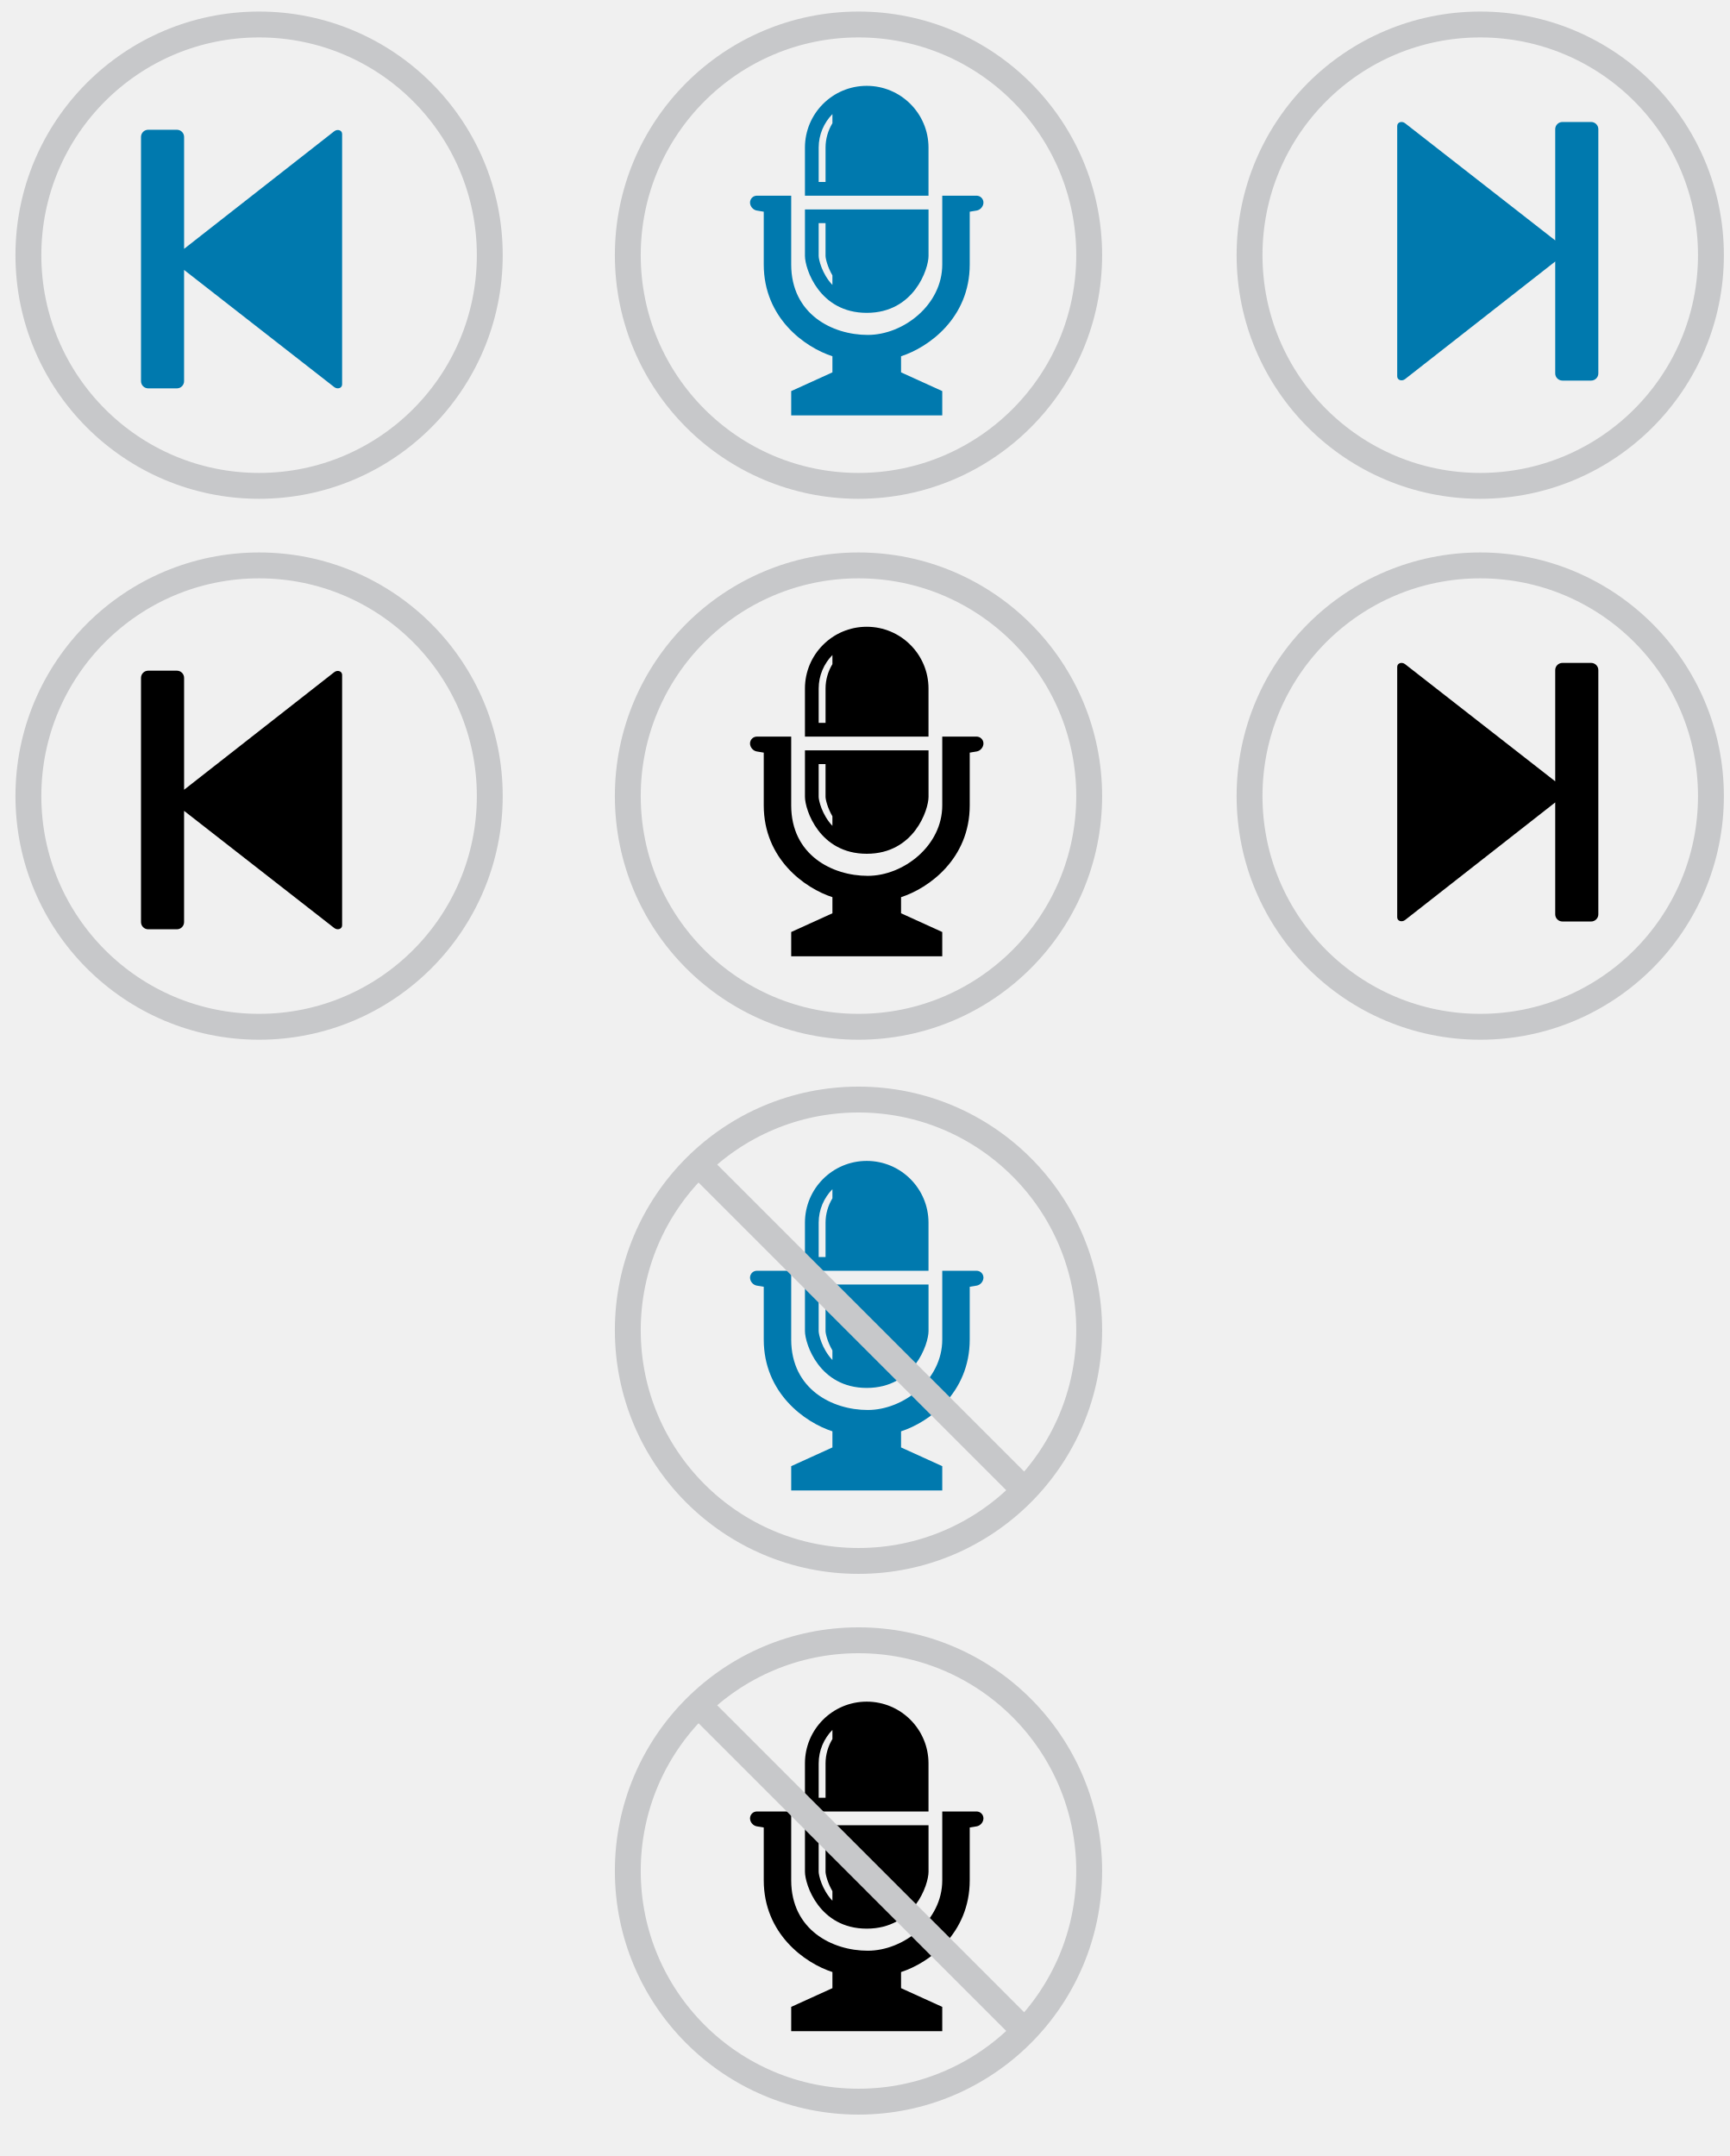
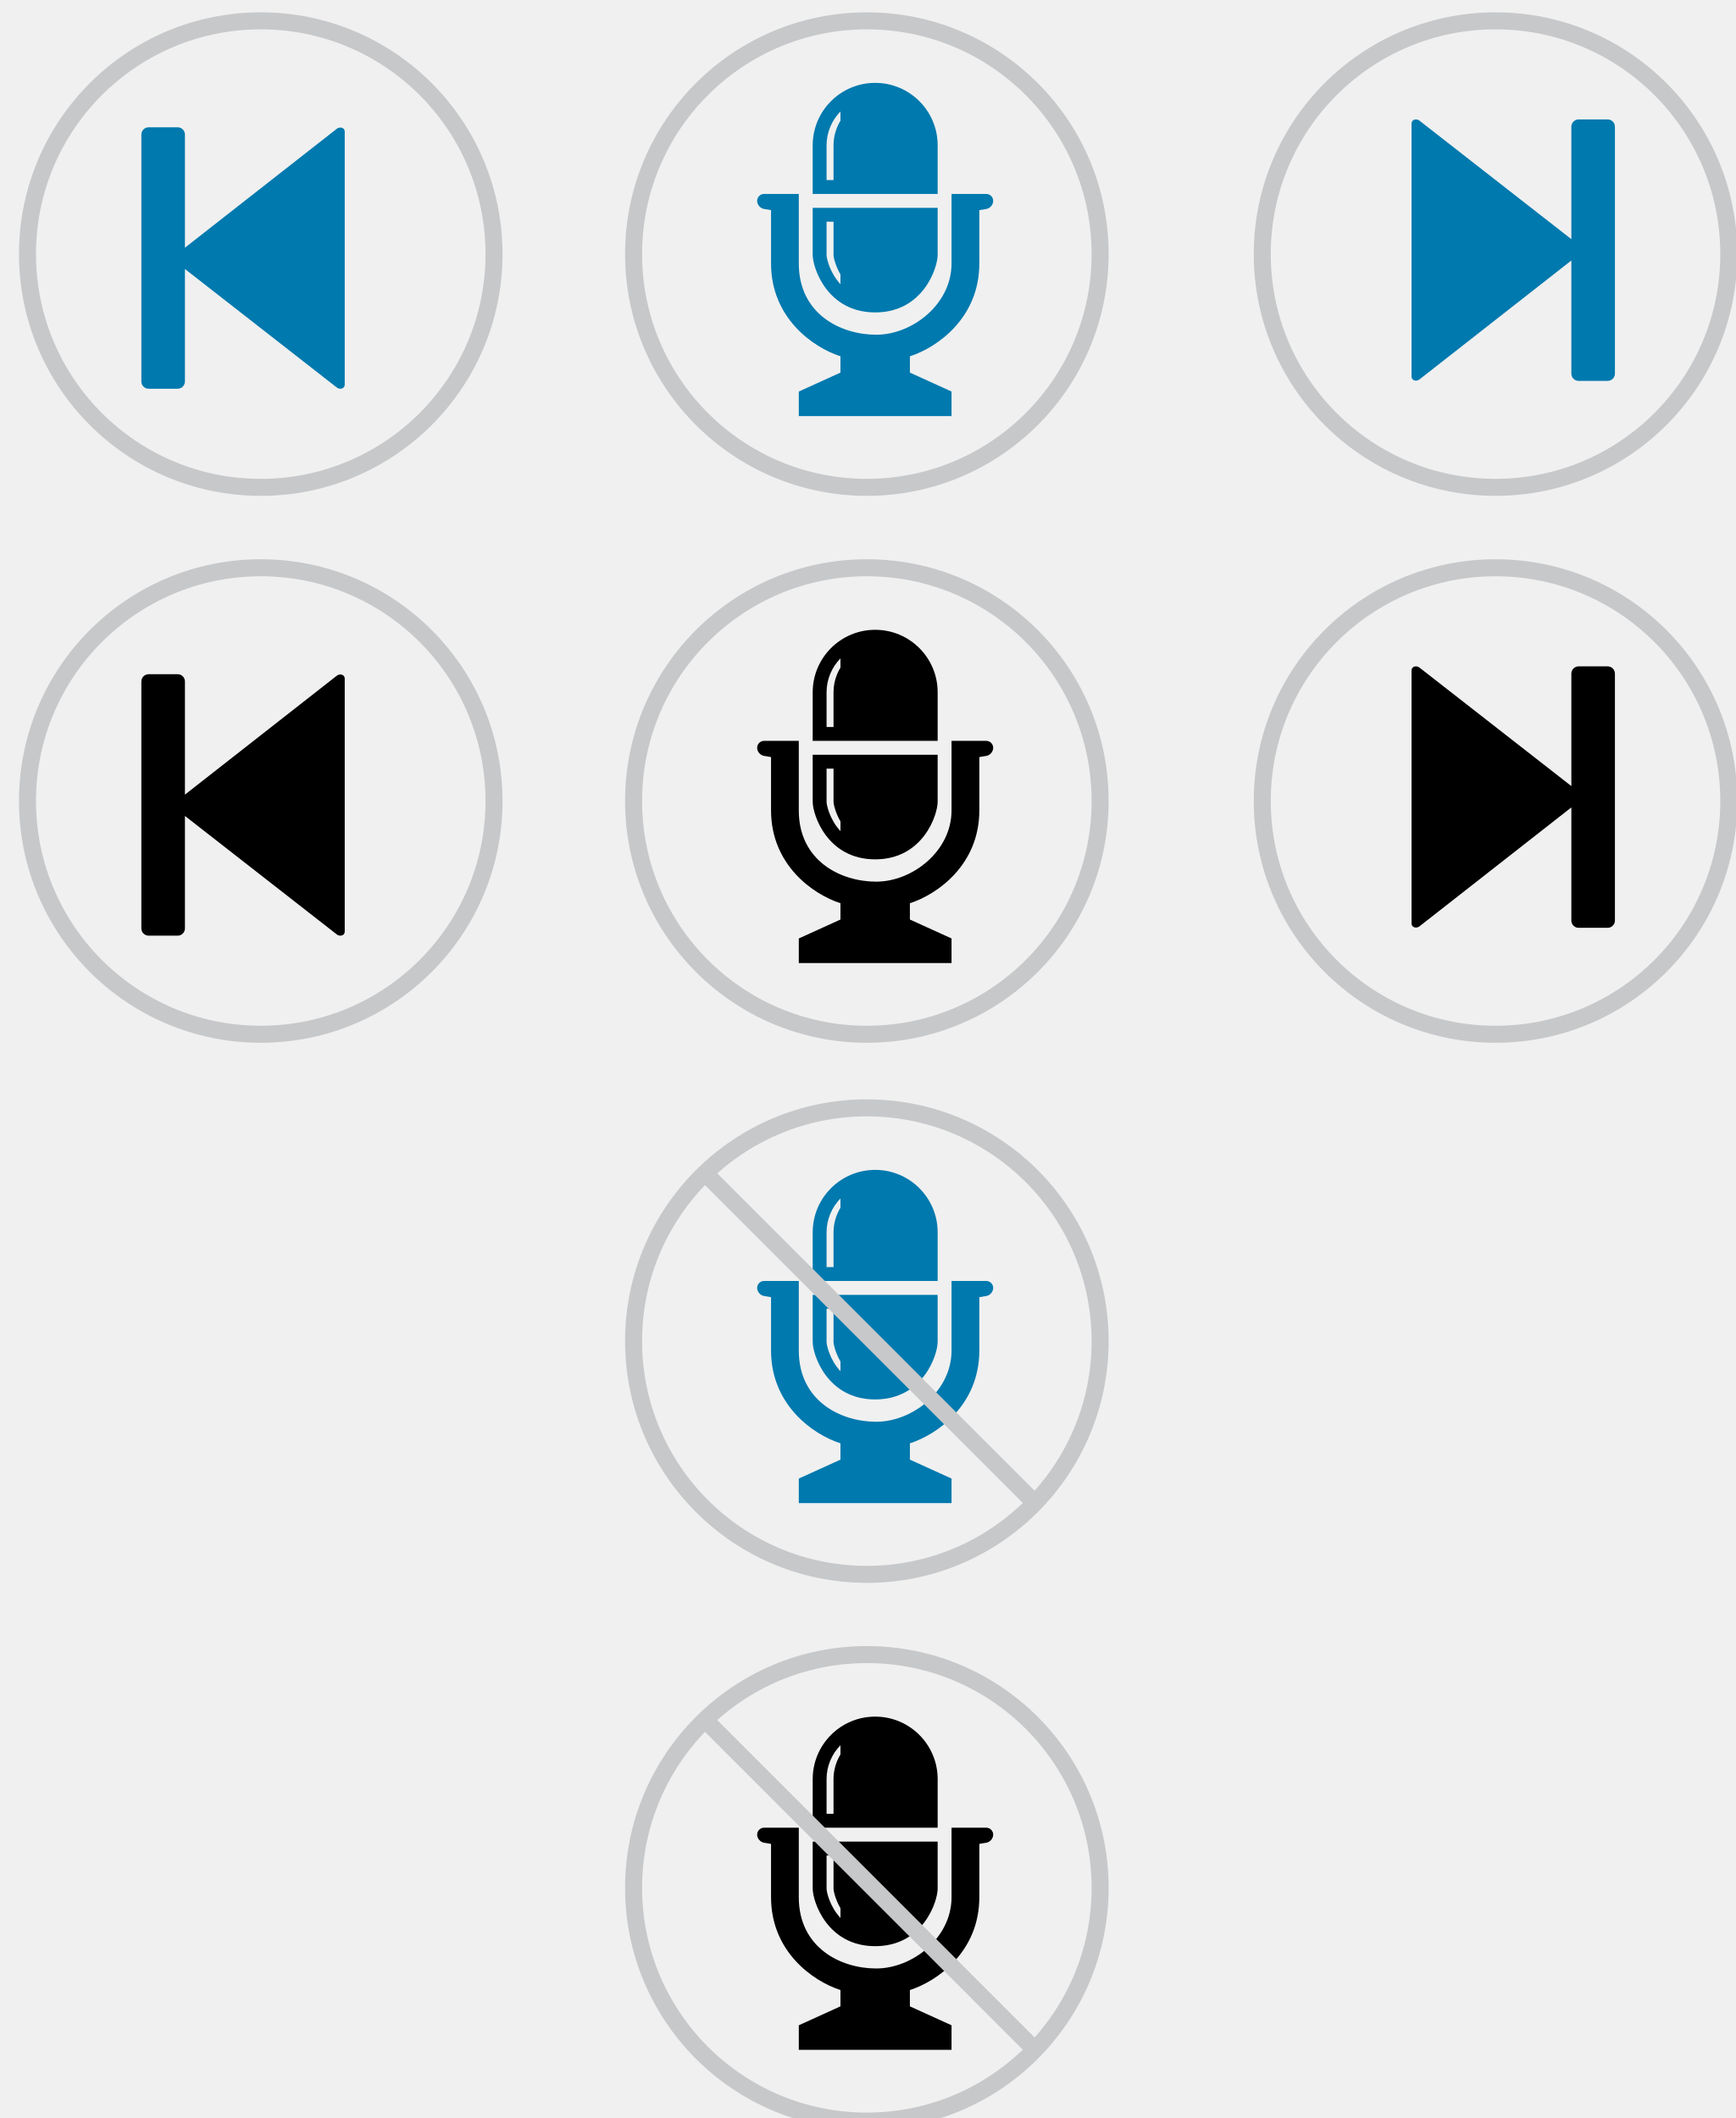
- <svg xmlns="http://www.w3.org/2000/svg" version="1.1" x="0px" y="0px" width="133.667px" height="166.667px" viewBox="0 0 133.667 166.667" enable-background="new 0 0 133.667 166.667" xml:space="preserve">
+ <svg xmlns="http://www.w3.org/2000/svg" version="1.1" x="0px" y="0px" width="204px" height="249px" viewBox="0 0 204 249" enable-background="new 0 0 204 249" xml:space="preserve">
  <symbol id="Deleted_Symbol" viewBox="-5.5 -8.5 11 17">
    <path d="M-3.5,6.5h-1v-11h1v1h1v1h1v-1h1v-2h1v-2h2v2h-1v2h-1v2h3v1h-1v1h-1v1h-1v1h-1v1h-1v1h-1v1h-1V6.5z" />
    <g>
      <polygon fill="#FFFFFF" points="5.5,-2.5 5.5,-1.5 4.5,-1.5 4.5,-0.5 3.5,-0.5 3.5,-1.5 0.5,-1.5 0.5,-3.5 1.5,-3.5 1.5,-2.5       " />
      <polygon fill="#FFFFFF" points="1.5,1.5 1.5,2.5 0.5,2.5 0.5,1.5   " />
      <polygon fill="#FFFFFF" points="0.5,2.5 0.5,3.5 -0.5,3.5 -0.5,2.5   " />
      <polygon fill="#FFFFFF" points="-1.5,4.5 -1.5,5.5 -2.5,5.5 -2.5,4.5   " />
      <polygon fill="#FFFFFF" points="-2.5,5.5 -2.5,6.5 -3.5,6.5 -3.5,5.5   " />
      <polygon fill="#FFFFFF" points="-4.5,6.5 -3.5,6.5 -3.5,7.5 -4.5,7.5 -4.5,8.5 -5.5,8.5 -5.5,-6.5 -4.5,-6.5 -4.5,-5.5 -3.5,-5.5     -3.5,-4.5 -4.5,-4.5   " />
      <polygon fill="#FFFFFF" points="-0.5,3.5 -0.5,4.5 -1.5,4.5 -1.5,3.5   " />
      <polygon fill="#FFFFFF" points="-1.5,-3.5 -1.5,-5.5 -0.5,-5.5 -0.5,-3.5   " />
      <polygon fill="#FFFFFF" points="-2.5,-2.5 -2.5,-3.5 -1.5,-3.5 -1.5,-2.5   " />
      <polygon fill="#FFFFFF" points="-3.5,-4.5 -2.5,-4.5 -2.5,-3.5 -3.5,-3.5   " />
      <polygon fill="#FFFFFF" points="3.5,-0.5 3.5,0.5 2.5,0.5 2.5,-0.5   " />
      <polygon fill="#FFFFFF" points="2.5,0.5 2.5,1.5 1.5,1.5 1.5,0.5   " />
      <polygon fill="#FFFFFF" points="2.5,-5.5 2.5,-3.5 1.5,-3.5 1.5,-5.5   " />
      <polygon fill="#FFFFFF" points="0.5,-7.5 0.5,-8.5 3.5,-8.5 3.5,-5.5 2.5,-5.5 2.5,-7.5   " />
      <polygon fill="#FFFFFF" points="-0.5,-5.5 -0.5,-7.5 0.5,-7.5 0.5,-5.5   " />
    </g>
  </symbol>
-   <pattern x="-672.449" y="78.727" width="8.485" height="8.484" patternUnits="userSpaceOnUse" id="cross_hatching" viewBox="9.547 -18.03 8.485 8.484" overflow="visible">
+   <pattern x="-292" y="10" width="8.485" height="8.484" patternUnits="userSpaceOnUse" id="cross_hatching" viewBox="9.547 -18.03 8.485 8.484" overflow="visible">
    <g>
      <polygon fill="none" points="9.547,-18.03 18.032,-18.03 18.032,-9.545 9.547,-9.545   " />
      <line fill="none" stroke="#000000" stroke-width="3" x1="18.03" y1="-1.061" x2="26.517" y2="-9.545" />
      <line fill="none" stroke="#000000" stroke-width="3" x1="9.546" y1="-1.061" x2="18.032" y2="-9.545" />
      <line fill="none" stroke="#000000" stroke-width="3" x1="1.061" y1="-1.061" x2="9.547" y2="-9.545" />
      <line fill="none" stroke="#000000" stroke-width="3" x1="18.03" y1="-9.545" x2="26.517" y2="-18.03" />
      <line fill="none" stroke="#000000" stroke-width="3" x1="9.546" y1="-9.545" x2="18.032" y2="-18.03" />
      <line fill="none" stroke="#000000" stroke-width="3" x1="1.061" y1="-9.545" x2="9.547" y2="-18.03" />
      <line fill="none" stroke="#000000" stroke-width="3" x1="18.03" y1="-18.029" x2="26.517" y2="-26.514" />
      <line fill="none" stroke="#000000" stroke-width="3" x1="9.546" y1="-18.029" x2="18.032" y2="-26.514" />
      <line fill="none" stroke="#000000" stroke-width="3" x1="1.061" y1="-18.029" x2="9.547" y2="-26.514" />
    </g>
  </pattern>
  <g id="BACKGROUND">
</g>
  <g id="GRAPHICS">
-     <circle fill="none" stroke="#C7C8CA" stroke-width="2" stroke-miterlimit="10" cx="66.364" cy="19.726" r="17.833" />
-     <circle fill="none" stroke="#C7C8CA" stroke-width="2" stroke-miterlimit="10" cx="114.427" cy="19.726" r="17.833" />
-     <path fill-rule="evenodd" clip-rule="evenodd" fill="#0079AE" d="M123.555,9.986v18.879c0,0.305-0.249,0.555-0.555,0.555h-2.221   c-0.307,0-0.556-0.25-0.556-0.555v-8.65l-11.608,9.091c-0.242,0.187-0.607,0.089-0.607-0.216V9.741   c0-0.306,0.365-0.402,0.607-0.215l11.608,9.059V9.986c0-0.306,0.249-0.556,0.556-0.556H123   C123.306,9.43,123.555,9.68,123.555,9.986" />
-     <path fill="#0079AE" d="M76.023,15.658c0,0.292-0.236,0.571-0.523,0.618l-0.537,0.09v4.077c0,4.146-3.186,6.412-5.309,7.097v1.245   l3.185,1.448v1.878H61.162v-1.878l3.186-1.448V27.54c-2.123-0.686-5.308-2.951-5.308-7.097v-4.077l-0.538-0.09   c-0.287-0.047-0.523-0.325-0.523-0.618c0-0.292,0.238-0.531,0.53-0.531h2.653v1.062v4.254c0,3.834,3.168,5.448,5.92,5.448   c2.754,0,5.757-2.322,5.757-5.448v-4.254v-1.062h2.653C75.784,15.127,76.023,15.366,76.023,15.658 M62.225,19.788v-3.599h9.553   v3.599c0,0.985-1.108,4.397-4.776,4.397C63.334,24.185,62.225,20.773,62.225,19.788 M63.285,19.788   c0,0.258,0.245,1.369,1.062,2.239v-0.74c-0.387-0.669-0.531-1.312-0.531-1.499V17.25h-0.531V19.788z M71.777,15.127h-9.553v-3.715   c0-2.638,2.139-4.776,4.776-4.776s4.776,2.139,4.776,4.776V15.127z M64.348,8.82c-0.654,0.669-1.062,1.583-1.062,2.591v2.654h0.531   v-2.654c0-0.692,0.199-1.334,0.531-1.886V8.82z" />
-     <circle fill="none" stroke="#C7C8CA" stroke-width="2" stroke-miterlimit="10" cx="66.364" cy="102.833" r="17.833" />
-     <path fill="#0079AE" d="M76.023,98.765c0,0.292-0.236,0.571-0.523,0.618l-0.537,0.09v4.077c0,4.146-3.186,6.412-5.309,7.097v1.245   l3.185,1.448v1.878H61.162v-1.878l3.186-1.448v-1.245c-2.123-0.686-5.308-2.951-5.308-7.097v-4.077l-0.538-0.09   c-0.287-0.047-0.523-0.325-0.523-0.618c0-0.292,0.238-0.531,0.53-0.531h2.653v1.062v4.254c0,3.834,3.168,5.448,5.92,5.448   c2.754,0,5.757-2.322,5.757-5.448v-4.254v-1.062h2.653C75.784,98.234,76.023,98.473,76.023,98.765 M62.225,102.895v-3.599h9.553   v3.599c0,0.985-1.108,4.397-4.776,4.397C63.334,107.292,62.225,103.88,62.225,102.895 M63.285,102.895   c0,0.258,0.245,1.369,1.062,2.239v-0.74c-0.387-0.669-0.531-1.312-0.531-1.499v-2.538h-0.531V102.895z M71.777,98.234h-9.553   v-3.715c0-2.638,2.139-4.776,4.776-4.776s4.776,2.139,4.776,4.776V98.234z M64.348,91.928c-0.654,0.669-1.062,1.583-1.062,2.591   v2.654h0.531v-2.654c0-0.692,0.199-1.334,0.531-1.886V91.928z" />
-     <circle fill="none" stroke="#C7C8CA" stroke-width="2" stroke-miterlimit="10" cx="20.028" cy="19.726" r="17.833" />
-     <path fill-rule="evenodd" clip-rule="evenodd" fill="#0079AE" d="M10.9,29.465V10.586c0-0.305,0.249-0.555,0.555-0.555h2.221   c0.306,0,0.555,0.25,0.555,0.555v8.65l11.609-9.091c0.241-0.187,0.607-0.089,0.607,0.216V29.71c0,0.306-0.366,0.402-0.607,0.215   L14.23,20.867v8.599c0,0.306-0.249,0.556-0.555,0.556h-2.221C11.149,30.021,10.9,29.771,10.9,29.465" />
-     <circle fill="none" stroke="#C7C8CA" stroke-width="2" stroke-miterlimit="10" cx="66.364" cy="61.541" r="17.833" />
-     <circle fill="none" stroke="#C7C8CA" stroke-width="2" stroke-miterlimit="10" cx="114.427" cy="61.541" r="17.833" />
-     <path fill-rule="evenodd" clip-rule="evenodd" d="M123.555,51.801V70.68c0,0.305-0.249,0.555-0.555,0.555h-2.221   c-0.307,0-0.556-0.25-0.556-0.555v-8.65l-11.608,9.091c-0.242,0.187-0.607,0.089-0.607-0.216V51.556   c0-0.306,0.365-0.402,0.607-0.215l11.608,9.059v-8.599c0-0.306,0.249-0.556,0.556-0.556H123   C123.306,51.245,123.555,51.495,123.555,51.801" />
-     <path d="M76.023,57.473c0,0.292-0.236,0.571-0.523,0.618l-0.537,0.09v4.077c0,4.146-3.186,6.412-5.309,7.097V70.6l3.185,1.448   v1.878H61.162v-1.878l3.186-1.448v-1.245c-2.123-0.686-5.308-2.951-5.308-7.097v-4.077l-0.538-0.09   c-0.287-0.047-0.523-0.325-0.523-0.618c0-0.292,0.238-0.531,0.53-0.531h2.653v1.062v4.254c0,3.834,3.168,5.448,5.92,5.448   c2.754,0,5.757-2.322,5.757-5.448v-4.254v-1.062h2.653C75.784,56.942,76.023,57.181,76.023,57.473 M62.225,61.603v-3.599h9.553   v3.599c0,0.985-1.108,4.397-4.776,4.397C63.334,66,62.225,62.588,62.225,61.603 M63.285,61.603c0,0.258,0.245,1.369,1.062,2.239   v-0.74c-0.387-0.669-0.531-1.312-0.531-1.499v-2.538h-0.531V61.603z M71.777,56.942h-9.553v-3.715c0-2.638,2.139-4.776,4.776-4.776   s4.776,2.139,4.776,4.776V56.942z M64.348,50.635c-0.654,0.669-1.062,1.583-1.062,2.591v2.654h0.531v-2.654   c0-0.692,0.199-1.334,0.531-1.886V50.635z" />
-     <circle fill="none" stroke="#C7C8CA" stroke-width="2" stroke-miterlimit="10" cx="20.028" cy="61.541" r="17.833" />
-     <path d="M10.9,71.28V52.401c0-0.305,0.249-0.555,0.555-0.555h2.221c0.306,0,0.555,0.25,0.555,0.555v8.65L25.84,51.96   c0.241-0.187,0.607-0.089,0.607,0.216v19.349c0,0.306-0.366,0.402-0.607,0.215L14.23,62.682v8.599c0,0.306-0.249,0.556-0.555,0.556   h-2.221C11.149,71.836,10.9,71.586,10.9,71.28" />
-     <line fill="none" stroke="#C7C8CA" stroke-width="2" stroke-miterlimit="10" x1="53.667" y1="89.667" x2="79.5" y2="115.5" />
-     <circle fill="none" stroke="#C7C8CA" stroke-width="2" stroke-miterlimit="10" cx="66.364" cy="144.633" r="17.833" />
-     <path d="M76.023,140.565c0,0.292-0.236,0.571-0.523,0.618l-0.537,0.09v4.077c0,4.146-3.186,6.412-5.309,7.097v1.245l3.185,1.448   v1.878H61.162v-1.878l3.186-1.448v-1.245c-2.123-0.686-5.308-2.951-5.308-7.097v-4.077l-0.538-0.09   c-0.287-0.047-0.523-0.325-0.523-0.618c0-0.292,0.238-0.531,0.53-0.531h2.653v1.062v4.254c0,3.834,3.168,5.448,5.92,5.448   c2.754,0,5.757-2.322,5.757-5.448v-4.254v-1.062h2.653C75.784,140.034,76.023,140.273,76.023,140.565 M62.225,144.695v-3.599h9.553   v3.599c0,0.985-1.108,4.397-4.776,4.397C63.334,149.092,62.225,145.68,62.225,144.695 M63.285,144.695   c0,0.258,0.245,1.369,1.062,2.239v-0.74c-0.387-0.669-0.531-1.312-0.531-1.499v-2.538h-0.531V144.695z M71.777,140.034h-9.553   v-3.715c0-2.638,2.139-4.776,4.776-4.776s4.776,2.139,4.776,4.776V140.034z M64.348,133.728c-0.654,0.669-1.062,1.583-1.062,2.591   v2.654h0.531v-2.654c0-0.692,0.199-1.334,0.531-1.886V133.728z" />
-     <line fill="none" stroke="#C7C8CA" stroke-width="2" stroke-miterlimit="10" x1="53.667" y1="131.466" x2="79.5" y2="157.3" />
+     <circle fill="none" stroke="#C7C8CA" stroke-width="2" stroke-miterlimit="10" cx="101.905" cy="29.872" r="27.422" />
+     <circle fill="none" stroke="#C7C8CA" stroke-width="2" stroke-miterlimit="10" cx="175.811" cy="29.872" r="27.422" />
+     <path fill-rule="evenodd" clip-rule="evenodd" fill="#0079AE" d="M189.847,14.895v29.03c0,0.469-0.383,0.854-0.853,0.854h-3.415   c-0.472,0-0.854-0.384-0.854-0.854V30.623l-17.851,13.979c-0.372,0.288-0.934,0.137-0.934-0.332V14.519   c0-0.471,0.562-0.618,0.934-0.331l17.851,13.929V14.895c0-0.471,0.383-0.854,0.854-0.854h3.415   C189.464,14.04,189.847,14.424,189.847,14.895" />
+     <path fill="#0079AE" d="M116.758,23.616c0,0.45-0.363,0.878-0.805,0.95l-0.826,0.139v6.27c0,6.376-4.898,9.859-8.163,10.913v1.915   l4.897,2.227v2.888H93.905v-2.888l4.898-2.227v-1.915c-3.265-1.054-8.161-4.537-8.161-10.913v-6.27l-0.827-0.139   c-0.441-0.072-0.806-0.5-0.806-0.95c0-0.449,0.367-0.816,0.815-0.816h4.08v1.632v6.542c0,5.896,4.872,8.377,9.104,8.377   c4.234,0,8.853-3.57,8.853-8.377v-6.542V22.8h4.08C116.39,22.8,116.758,23.167,116.758,23.616 M95.539,29.967v-5.534h14.689v5.534   c0,1.515-1.704,6.762-7.345,6.762C97.245,36.729,95.539,31.482,95.539,29.967 M97.17,29.967c0,0.396,0.377,2.104,1.634,3.443   v-1.138c-0.595-1.029-0.816-2.017-0.816-2.305v-3.902H97.17V29.967z M110.229,22.8H95.539v-5.713c0-4.056,3.289-7.344,7.345-7.344   c4.057,0,7.345,3.289,7.345,7.344V22.8z M98.804,13.103c-1.006,1.029-1.634,2.435-1.634,3.984v4.082h0.817v-4.082   c0-1.063,0.306-2.051,0.816-2.9V13.103z" />
+     <circle fill="none" stroke="#C7C8CA" stroke-width="2" stroke-miterlimit="10" cx="101.905" cy="157.666" r="27.422" />
+     <path fill="#0079AE" d="M116.758,151.411c0,0.45-0.363,0.877-0.805,0.95l-0.826,0.139v6.27c0,6.376-4.898,9.859-8.163,10.914v1.915   l4.897,2.226v2.888H93.905v-2.888l4.898-2.226v-1.915c-3.265-1.054-8.161-4.538-8.161-10.914v-6.27l-0.827-0.139   c-0.441-0.072-0.806-0.5-0.806-0.95c0-0.449,0.367-0.816,0.815-0.816h4.08v1.632v6.542c0,5.896,4.872,8.378,9.104,8.378   c4.234,0,8.853-3.57,8.853-8.378v-6.542v-1.632h4.08C116.39,150.594,116.758,150.961,116.758,151.411 M95.539,157.761v-5.535   h14.689v5.535c0,1.515-1.704,6.762-7.345,6.762C97.245,164.523,95.539,159.276,95.539,157.761 M97.17,157.761   c0,0.396,0.377,2.104,1.634,3.443v-1.139c-0.595-1.028-0.816-2.017-0.816-2.305v-3.902H97.17V157.761z M110.229,150.594H95.539   v-5.713c0-4.056,3.289-7.345,7.345-7.345c4.057,0,7.345,3.289,7.345,7.345V150.594z M98.804,140.896   c-1.006,1.029-1.634,2.435-1.634,3.985v4.082h0.817v-4.082c0-1.064,0.306-2.051,0.816-2.9V140.896z" />
+     <circle fill="none" stroke="#C7C8CA" stroke-width="2" stroke-miterlimit="10" cx="30.654" cy="29.872" r="27.422" />
+     <path fill-rule="evenodd" clip-rule="evenodd" fill="#0079AE" d="M16.618,44.848v-29.03c0-0.469,0.383-0.854,0.853-0.854h3.415   c0.47,0,0.854,0.385,0.854,0.854V29.12l17.852-13.98c0.371-0.288,0.934-0.137,0.934,0.332v29.752c0,0.471-0.562,0.618-0.934,0.331   l-17.852-13.93v13.222c0,0.471-0.384,0.854-0.854,0.854h-3.415C17.001,45.703,16.618,45.319,16.618,44.848" />
+     <circle fill="none" stroke="#C7C8CA" stroke-width="2" stroke-miterlimit="10" cx="101.905" cy="94.17" r="27.422" />
+     <circle fill="none" stroke="#C7C8CA" stroke-width="2" stroke-miterlimit="10" cx="175.811" cy="94.17" r="27.422" />
+     <path fill-rule="evenodd" clip-rule="evenodd" d="M189.847,79.193v29.03c0,0.469-0.383,0.854-0.853,0.854h-3.415   c-0.472,0-0.854-0.384-0.854-0.854V94.922l-17.851,13.979c-0.372,0.288-0.934,0.137-0.934-0.332V78.817   c0-0.471,0.562-0.618,0.934-0.331l17.851,13.929V79.193c0-0.471,0.383-0.854,0.854-0.854h3.415   C189.464,78.339,189.847,78.723,189.847,79.193" />
+     <path d="M116.758,87.915c0,0.45-0.363,0.878-0.805,0.95l-0.826,0.139v6.27c0,6.376-4.898,9.859-8.163,10.913v1.915l4.897,2.227   v2.888H93.905v-2.888l4.898-2.227v-1.915c-3.265-1.054-8.161-4.537-8.161-10.913v-6.27l-0.827-0.139   c-0.441-0.072-0.806-0.5-0.806-0.95c0-0.449,0.367-0.816,0.815-0.816h4.08v1.632v6.542c0,5.896,4.872,8.377,9.104,8.377   c4.234,0,8.853-3.57,8.853-8.377v-6.542v-1.632h4.08C116.39,87.099,116.758,87.466,116.758,87.915 M95.539,94.266v-5.534h14.689   v5.534c0,1.515-1.704,6.762-7.345,6.762C97.245,101.028,95.539,95.781,95.539,94.266 M97.17,94.266   c0,0.396,0.377,2.104,1.634,3.443v-1.138c-0.595-1.029-0.816-2.017-0.816-2.305v-3.902H97.17V94.266z M110.229,87.099H95.539   v-5.713c0-4.056,3.289-7.344,7.345-7.344c4.057,0,7.345,3.289,7.345,7.344V87.099z M98.804,77.401   c-1.006,1.028-1.634,2.435-1.634,3.984v4.082h0.817v-4.082c0-1.064,0.306-2.051,0.816-2.9V77.401z" />
+     <circle fill="none" stroke="#C7C8CA" stroke-width="2" stroke-miterlimit="10" cx="30.654" cy="94.17" r="27.422" />
+     <path d="M16.618,109.147v-29.03c0-0.469,0.383-0.854,0.853-0.854h3.415c0.47,0,0.854,0.385,0.854,0.854v13.302l17.852-13.98   c0.371-0.288,0.934-0.137,0.934,0.332v29.752c0,0.471-0.562,0.618-0.934,0.331l-17.852-13.93v13.222   c0,0.471-0.384,0.854-0.854,0.854h-3.415C17.001,110.001,16.618,109.618,16.618,109.147" />
+     <line fill="none" stroke="#C7C8CA" stroke-width="2" stroke-miterlimit="10" x1="82.381" y1="137.419" x2="122.104" y2="177.144" />
+     <circle fill="none" stroke="#C7C8CA" stroke-width="2" stroke-miterlimit="10" cx="101.905" cy="221.941" r="27.422" />
+     <path d="M116.758,215.686c0,0.45-0.363,0.878-0.805,0.95l-0.826,0.139v6.27c0,6.376-4.898,9.859-8.163,10.913v1.915l4.897,2.226   v2.888H93.905v-2.888l4.898-2.226v-1.915c-3.265-1.054-8.161-4.537-8.161-10.913v-6.27l-0.827-0.139   c-0.441-0.072-0.806-0.5-0.806-0.95c0-0.449,0.367-0.816,0.815-0.816h4.08v1.632v6.542c0,5.896,4.872,8.377,9.104,8.377   c4.234,0,8.853-3.57,8.853-8.377v-6.542v-1.632h4.08C116.39,214.87,116.758,215.237,116.758,215.686 M95.539,222.037v-5.534h14.689   v5.534c0,1.515-1.704,6.762-7.345,6.762C97.245,228.798,95.539,223.552,95.539,222.037 M97.17,222.037   c0,0.396,0.377,2.104,1.634,3.443v-1.138c-0.595-1.029-0.816-2.017-0.816-2.305v-3.902H97.17V222.037z M110.229,214.87H95.539   v-5.713c0-4.056,3.289-7.345,7.345-7.345c4.057,0,7.345,3.289,7.345,7.345V214.87z M98.804,205.172   c-1.006,1.028-1.634,2.435-1.634,3.984v4.082h0.817v-4.082c0-1.064,0.306-2.051,0.816-2.9V205.172z" />
+     <line fill="none" stroke="#C7C8CA" stroke-width="2" stroke-miterlimit="10" x1="82.381" y1="201.695" x2="122.104" y2="241.419" />
  </g>
  <g id="Layer_13">
</g>
</svg>
